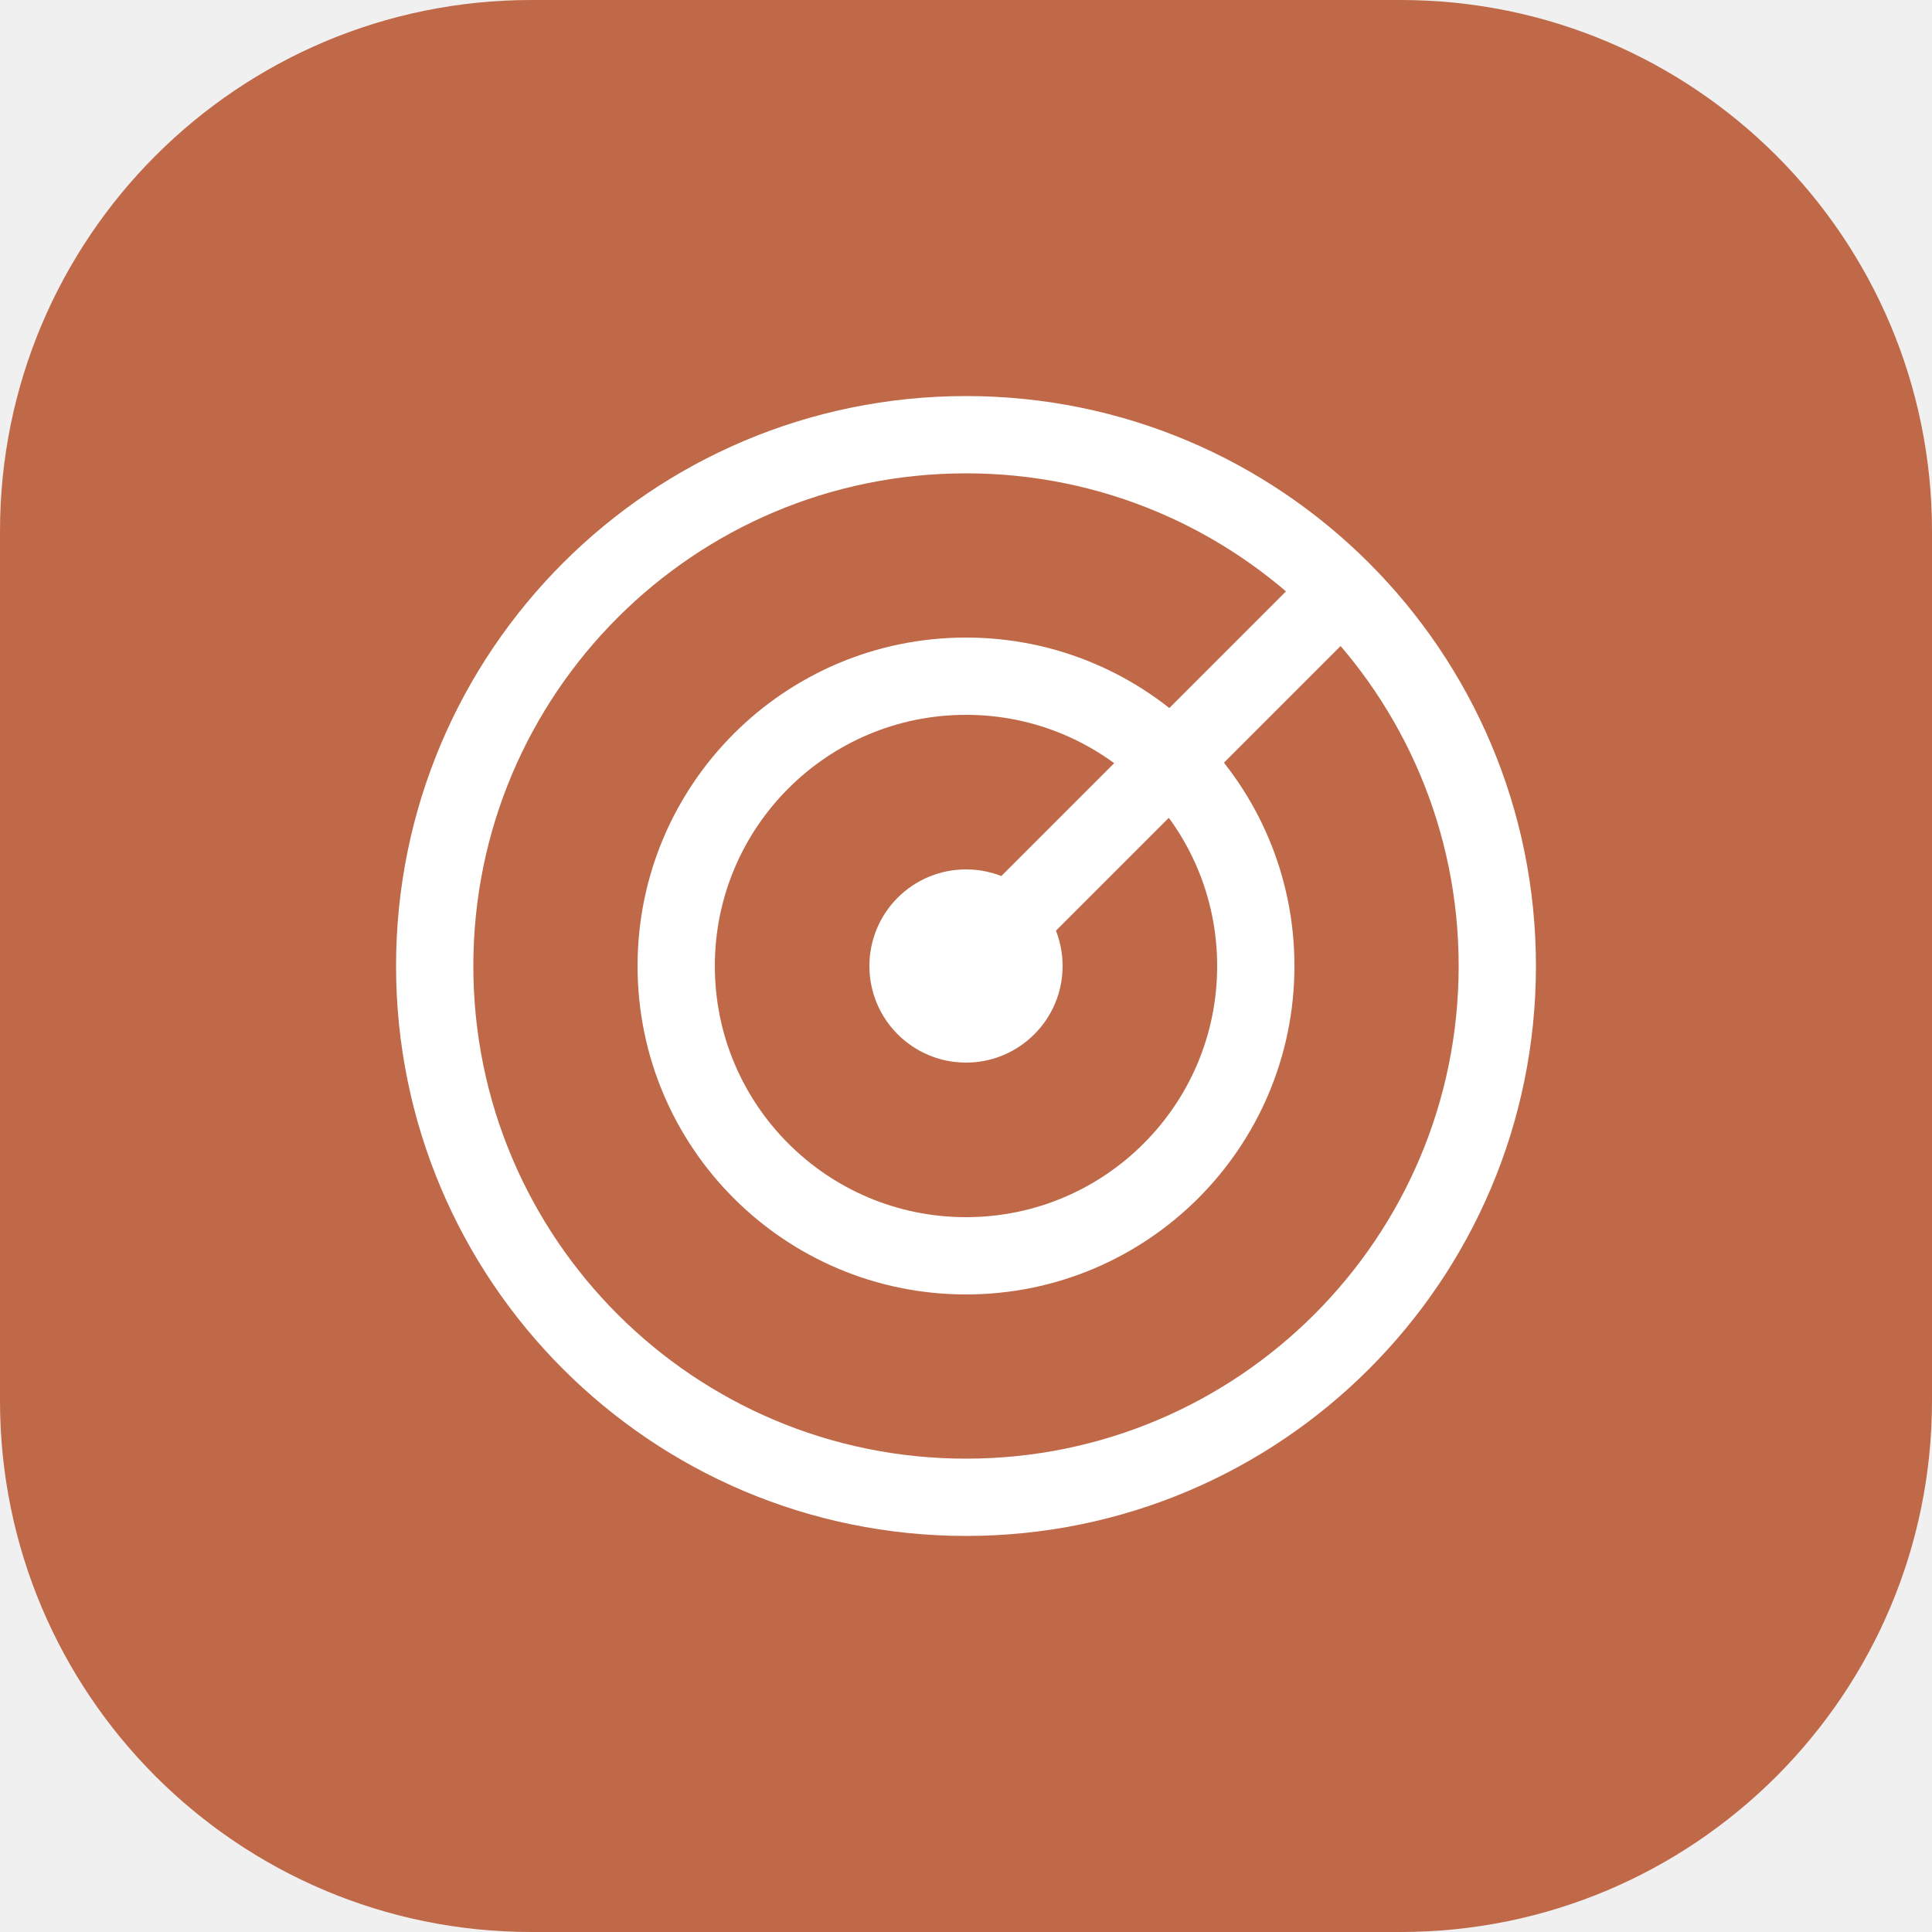
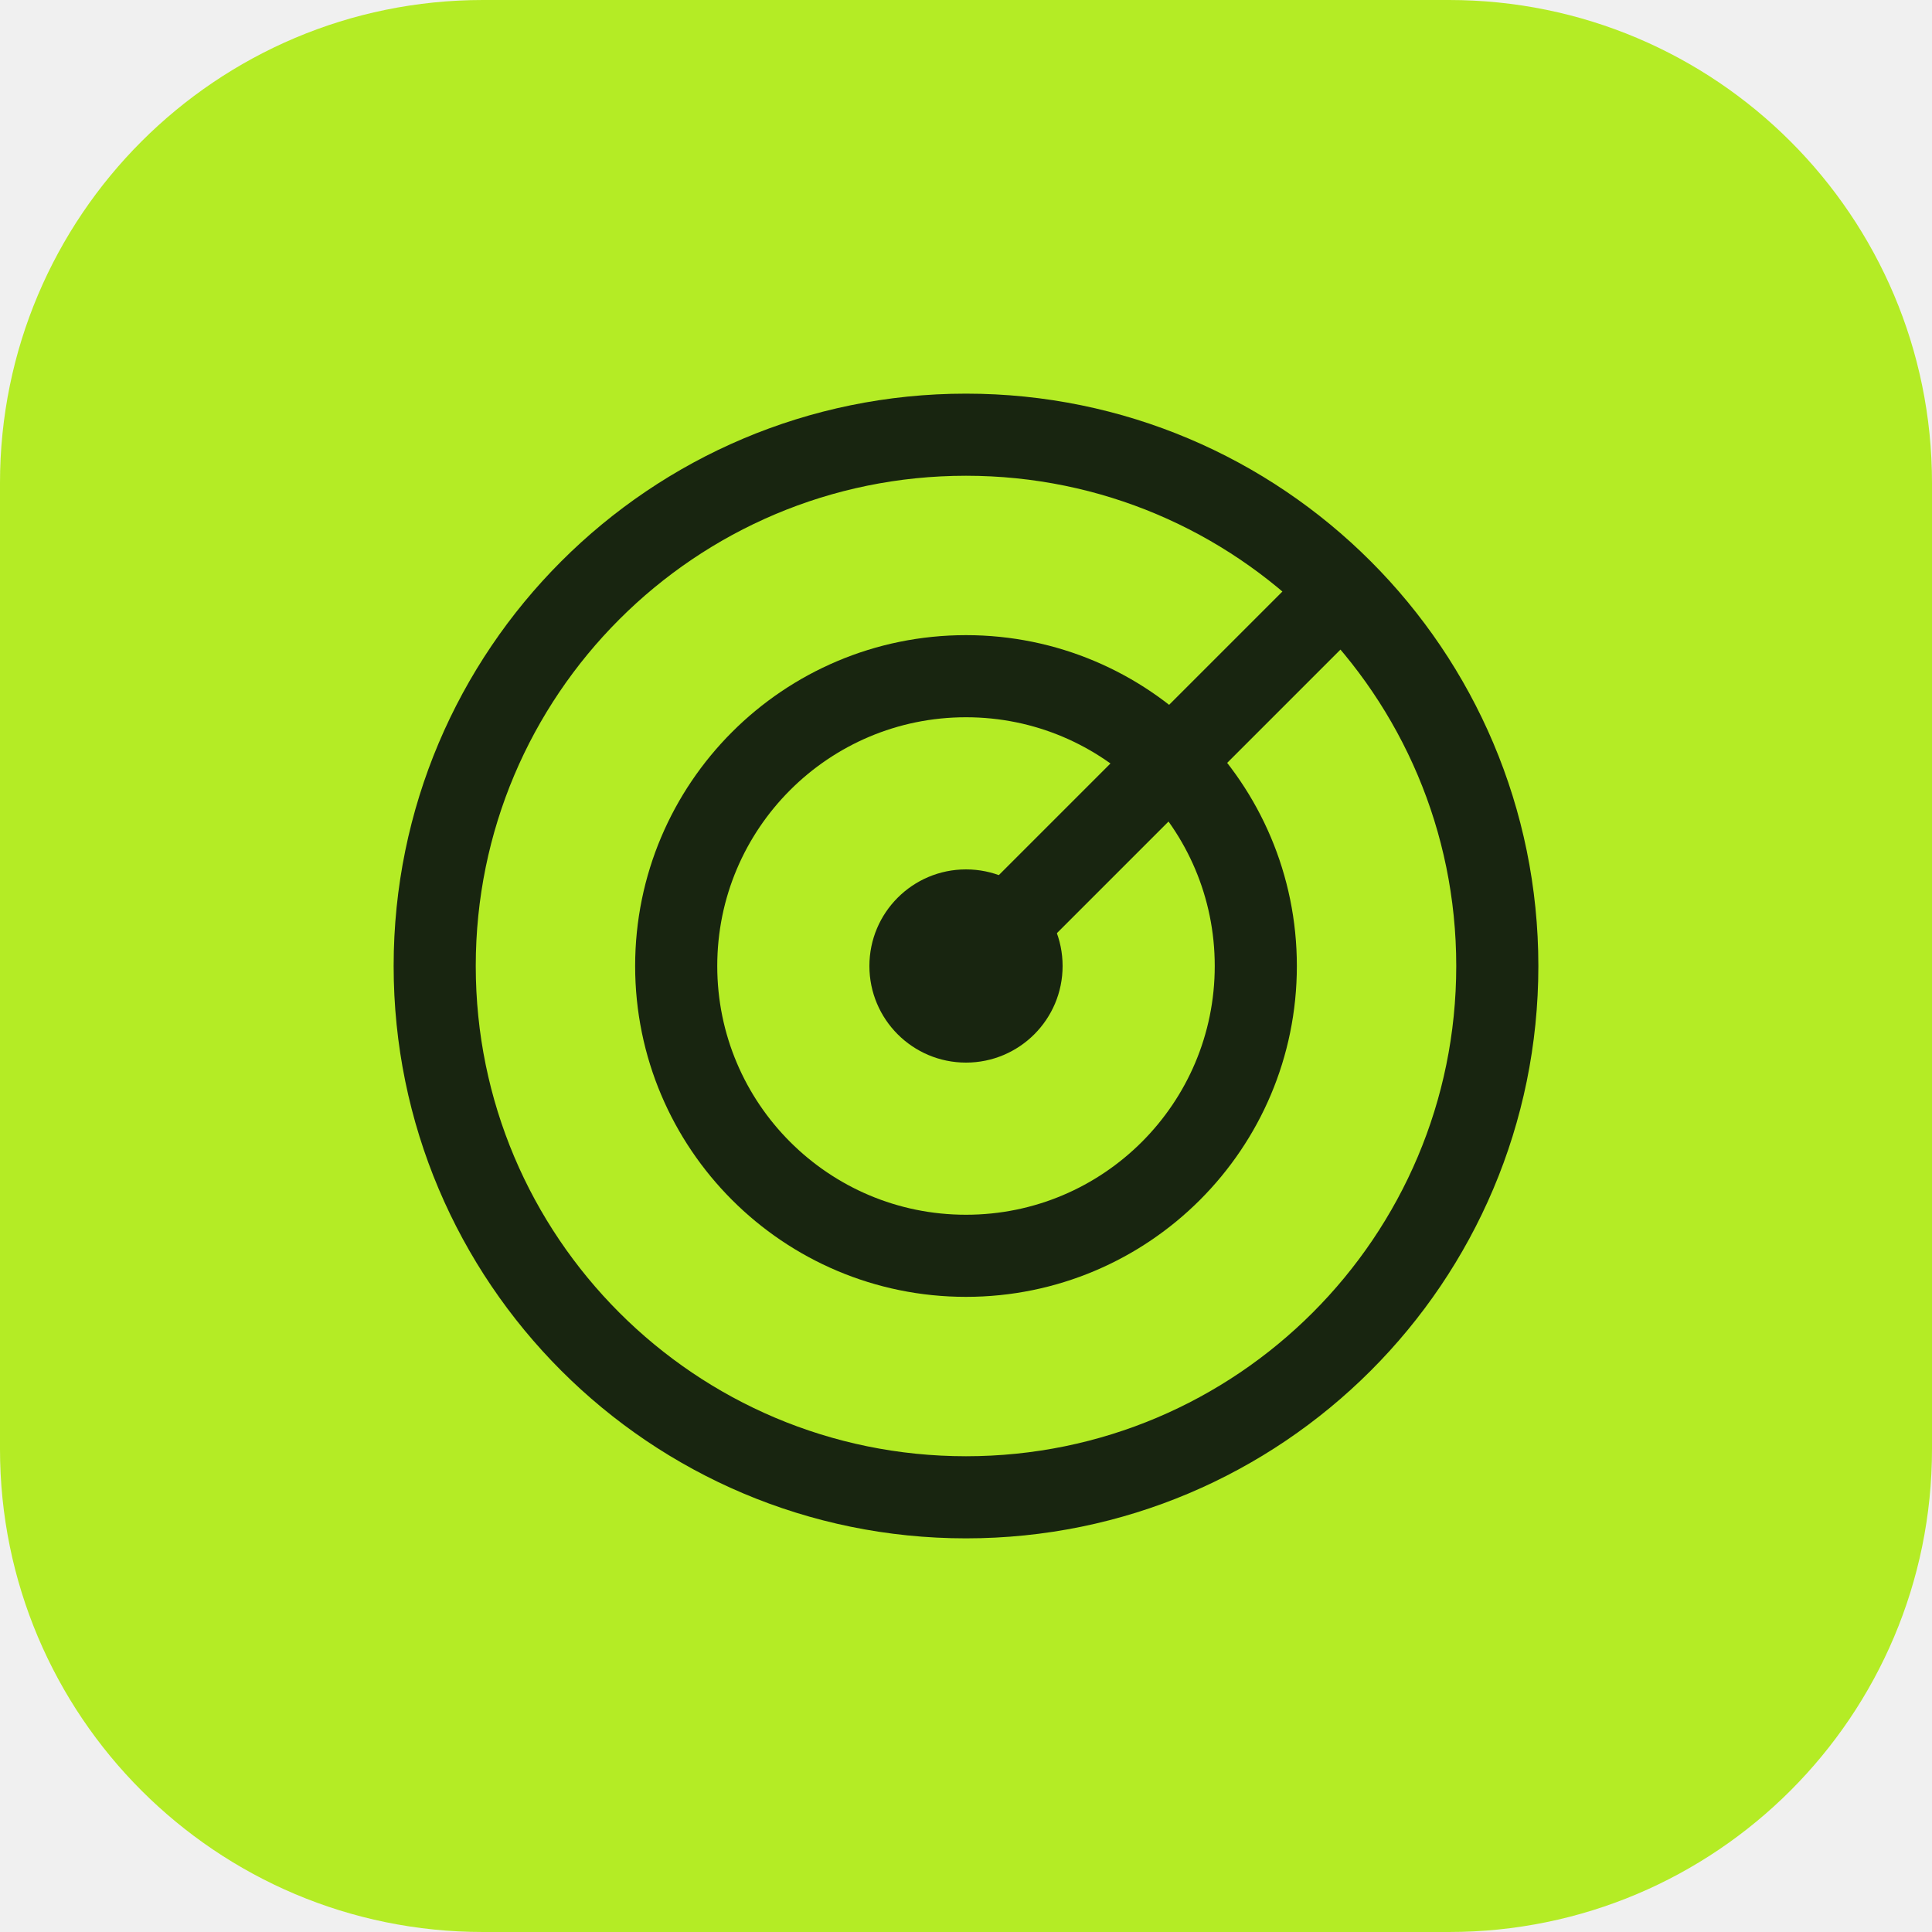
<svg xmlns="http://www.w3.org/2000/svg" viewBox="0 0 40 40">
-   <rect width="40" height="40" rx="11" fill="#bf6948" />
-   <g fill="none" stroke="#fff" stroke-width="1.6">
+   <rect width="40" height="40" rx="10" fill="#b4ec25" />
+   <g fill="none" stroke="#182510" stroke-width="1.7">
    <circle cx="20" cy="20" r="11" />
    <circle cx="20" cy="20" r="6" />
    <path d="M20 20L28 12" />
  </g>
-   <circle cx="20" cy="20" r="2" fill="#fff" />
+   <circle cx="20" cy="20" r="2" fill="#182510" />
</svg>
